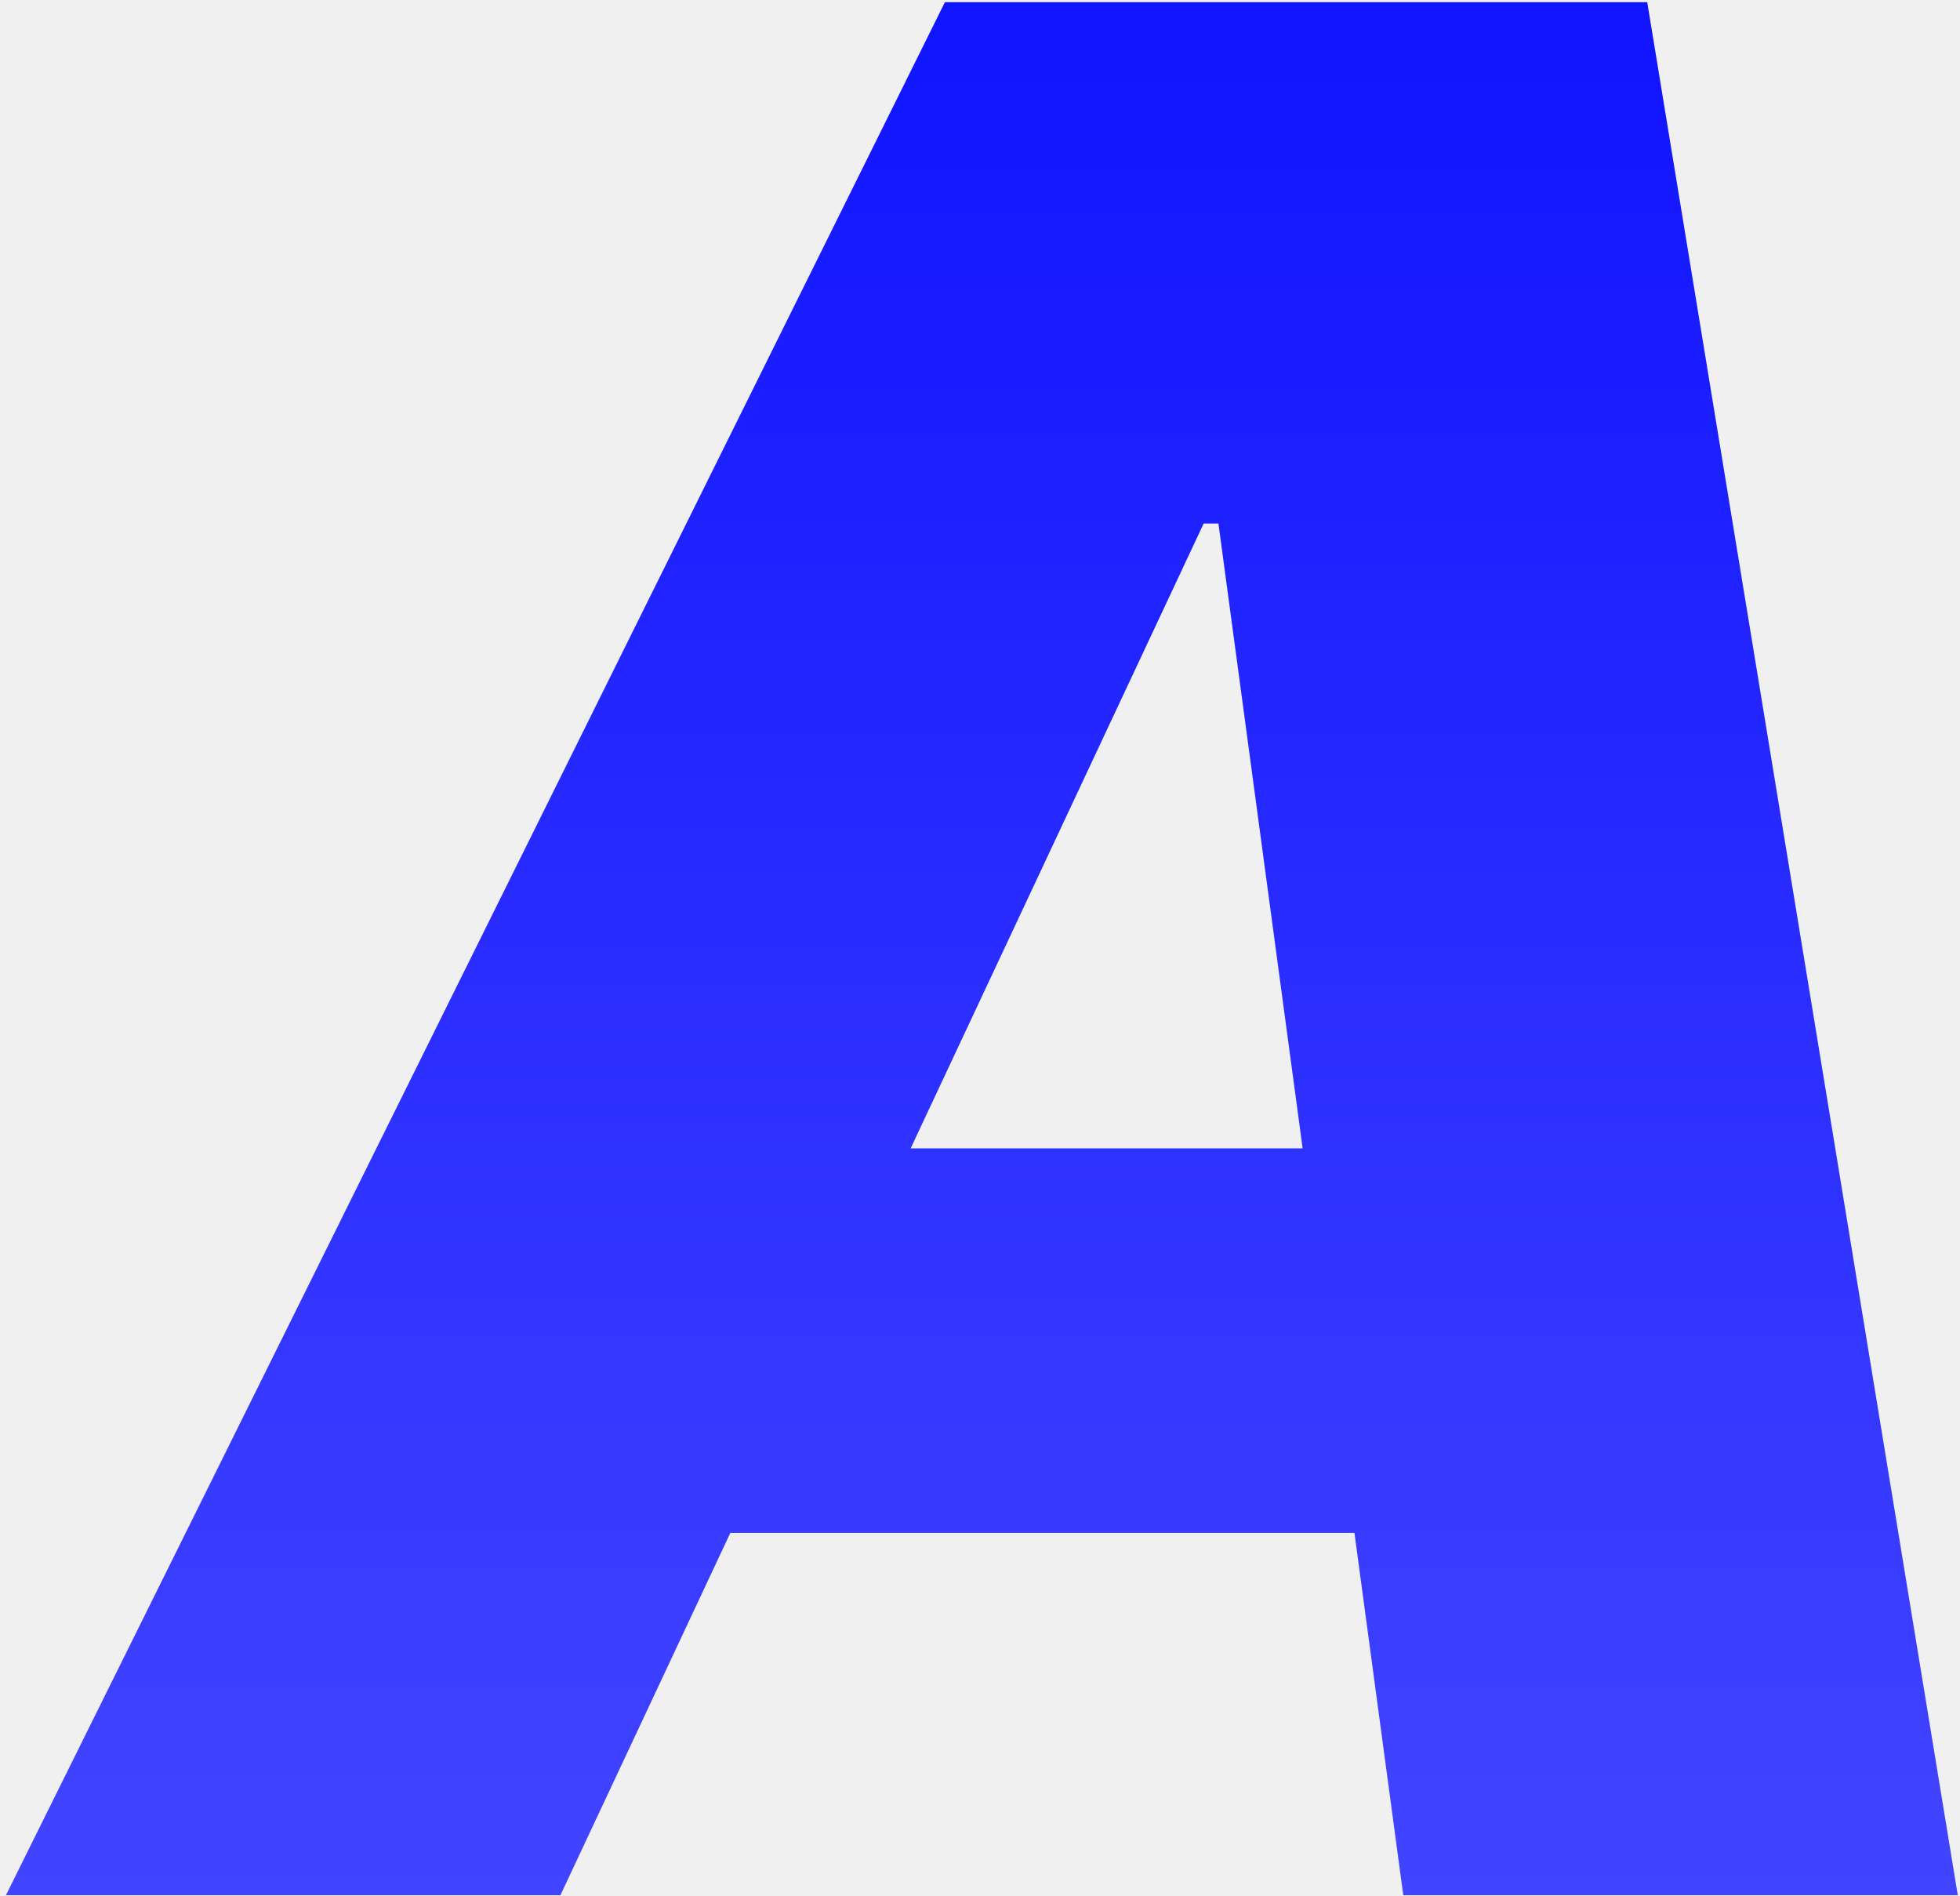
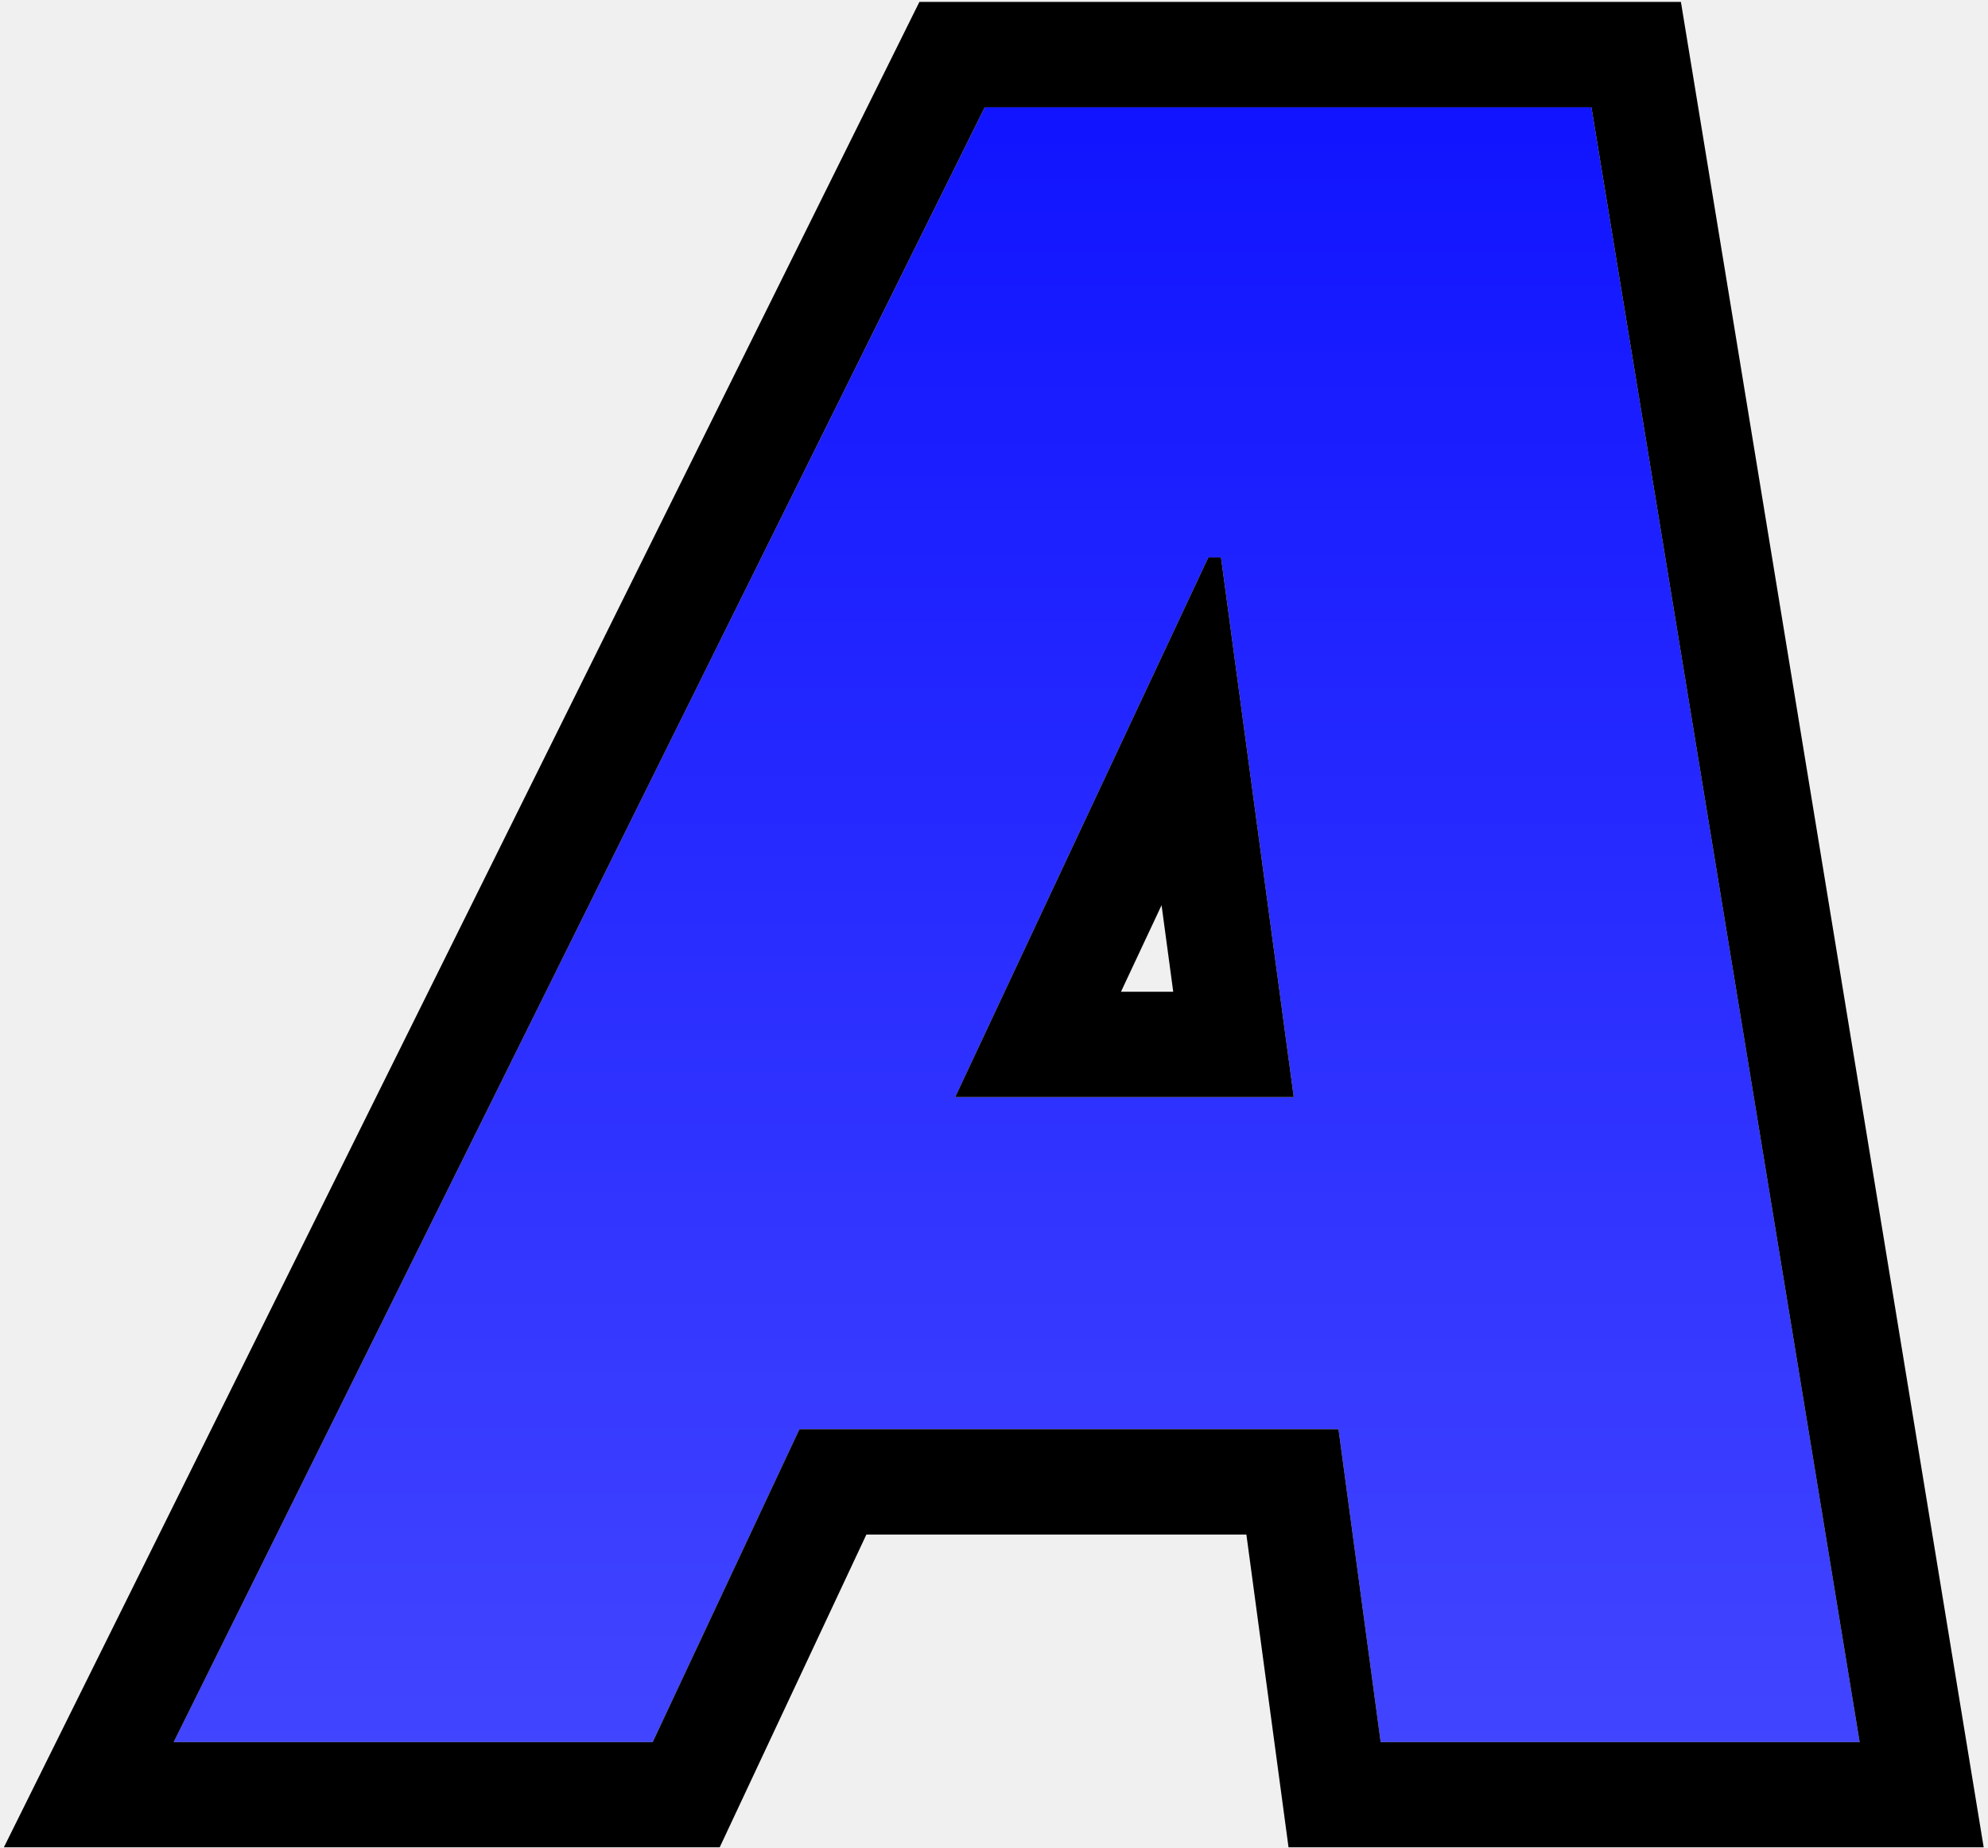
- <svg xmlns="http://www.w3.org/2000/svg" width="241" height="233" viewBox="0 0 241 233" fill="none">
-   <path d="M68.909 233H0.727L116.182 0.273H202.545L240.727 233H172.545L149.818 64.364H148L68.909 233ZM71.636 141.182H199.818L191.636 188.455H63.455L71.636 141.182Z" fill="url(#paint0_linear_1497_8)" />
+ <svg xmlns="http://www.w3.org/2000/svg" width="283" height="263" viewBox="0 0 283 263" fill="none">
+   <mask id="path-1-outside-1_1499_173" maskUnits="userSpaceOnUse" x="0" y="0" width="283" height="263" fill="black">
+     <rect fill="white" width="283" height="263" />
+     <path d="M92.909 248H24.727L140.182 15.273H226.545L264.727 248H196.545L173.818 79.364H172L92.909 248ZM95.636 156.182H223.818L215.636 203.455H87.454L95.636 156.182Z" />
+   </mask>
+   <path d="M92.909 248H24.727L140.182 15.273H226.545L264.727 248H196.545L173.818 79.364H172L92.909 248ZM95.636 156.182H223.818L215.636 203.455H87.454L95.636 156.182Z" fill="url(#paint0_linear_1499_173)" />
+   <path d="M92.909 248V263H102.442L106.49 254.369L92.909 248ZM24.727 248L11.29 241.334L0.541 263H24.727V248ZM140.182 15.273V0.273H130.879L126.744 8.607L140.182 15.273ZM226.545 15.273L241.348 12.844L239.285 0.273H226.545V15.273ZM264.727 248V263H282.389L279.529 245.572L264.727 248ZM196.545 248L181.68 250.003L183.431 263H196.545V248ZM173.818 79.364L188.684 77.36L186.932 64.364H173.818V79.364ZM172 79.364V64.364H162.467L158.419 72.994L172 79.364ZM95.636 156.182V141.182H83.01L80.856 153.624L95.636 156.182ZM223.818 156.182L238.598 158.74L241.637 141.182H223.818V156.182ZM215.636 203.455V218.455H228.263L230.417 206.013L215.636 203.455ZM87.454 203.455L72.674 200.896L69.635 218.455H87.454V203.455ZM92.909 248V233H24.727V248V263H92.909V248ZM24.727 248L38.165 254.666L153.619 21.939L140.182 15.273L126.744 8.607L11.29 241.334L24.727 248ZM140.182 15.273V30.273H226.545V15.273V0.273H140.182V15.273ZM226.545 15.273L211.743 17.701L249.925 250.428L264.727 248L279.529 245.572L241.348 12.844L226.545 15.273ZM264.727 248V233H196.545V248V263H264.727V248ZM196.545 248L211.411 245.997L188.684 77.36L173.818 79.364L158.953 81.367L181.68 250.003L196.545 248ZM173.818 79.364V64.364H172V79.364V94.364H173.818V79.364ZM172 79.364L158.419 72.994L79.329 241.631L92.909 248L106.49 254.369L185.581 85.733L172 79.364ZM95.636 156.182V171.182H223.818V156.182V141.182H95.636V156.182ZM223.818 156.182L209.038 153.624L200.856 200.896L215.636 203.455L230.417 206.013L238.598 158.74L223.818 156.182ZM215.636 203.455V188.455H87.454V203.455V218.455H215.636V203.455ZM87.454 203.455L102.235 206.013L110.417 158.74L95.636 156.182L80.856 153.624L72.674 200.896L87.454 203.455Z" fill="black" mask="url(#path-1-outside-1_1499_173)" />
  <defs>
-     <linearGradient id="paint0_linear_1497_8" x1="135.5" y1="-77" x2="135.5" y2="310" gradientUnits="userSpaceOnUse">
+     <linearGradient id="paint0_linear_1499_173" x1="159.5" y1="-62" x2="159.5" y2="325" gradientUnits="userSpaceOnUse">
      <stop stop-color="#0004FF" />
      <stop offset="1" stop-color="#5255FF" />
    </linearGradient>
  </defs>
</svg>
